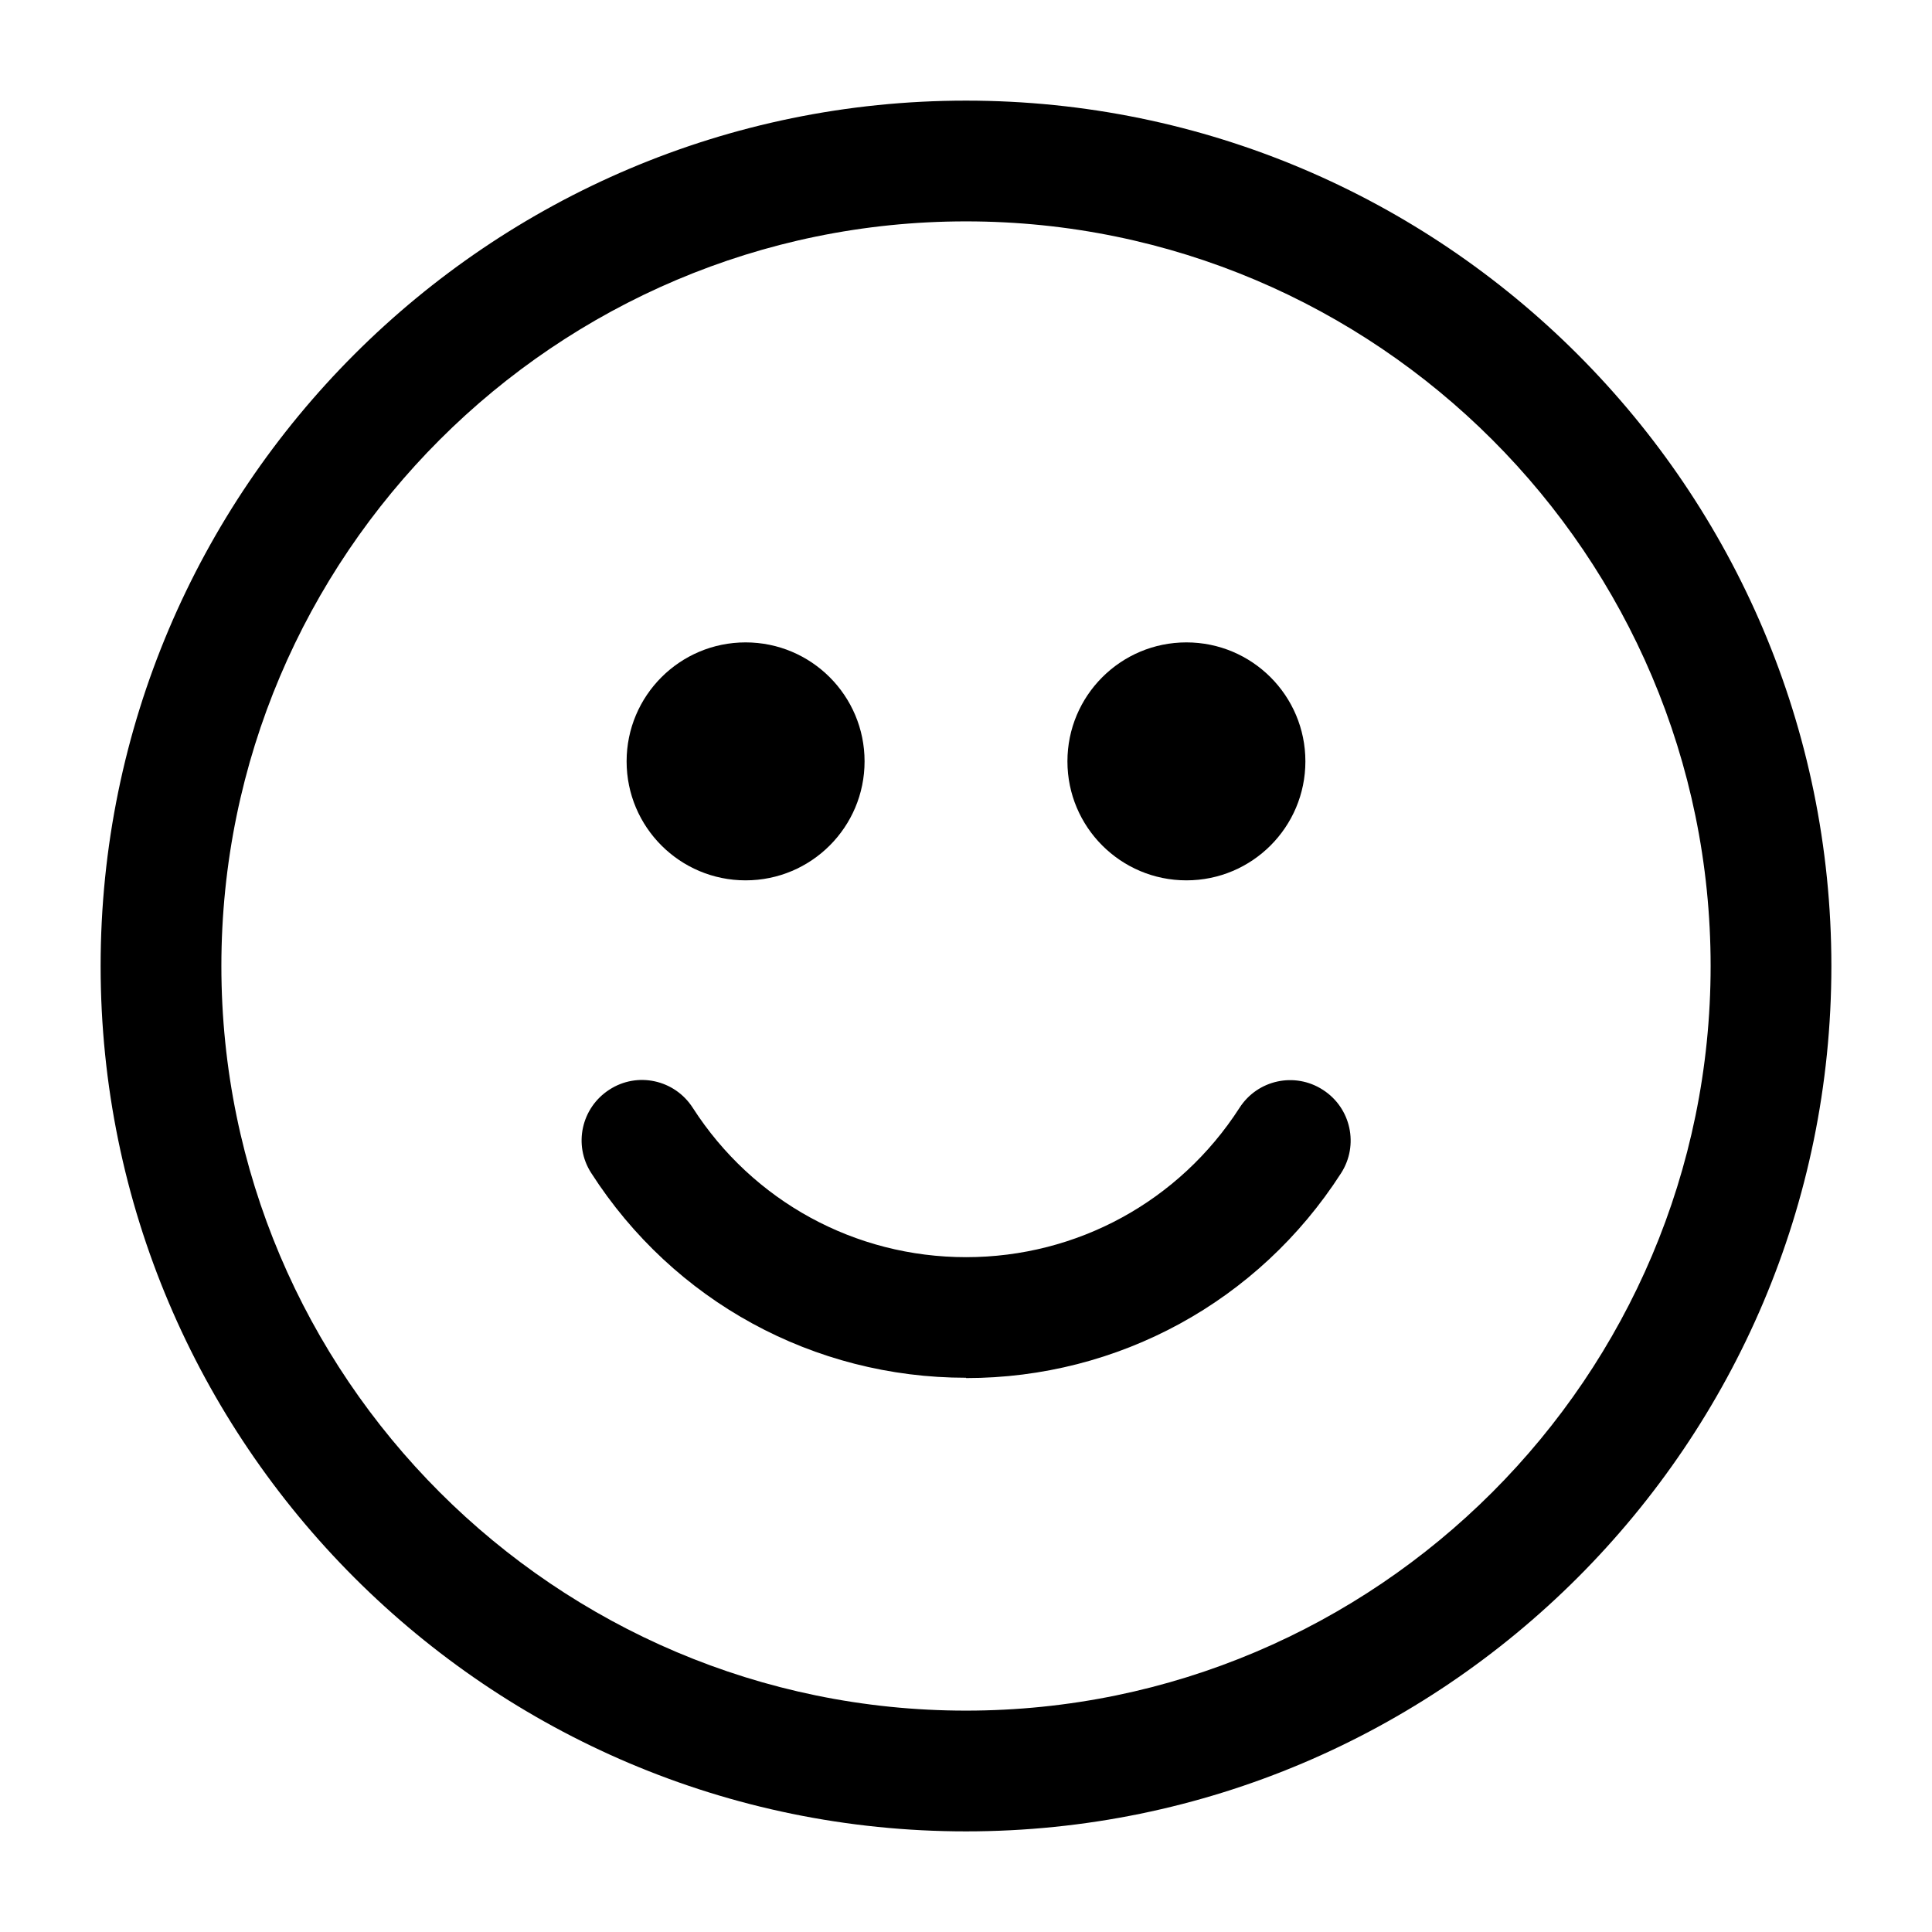
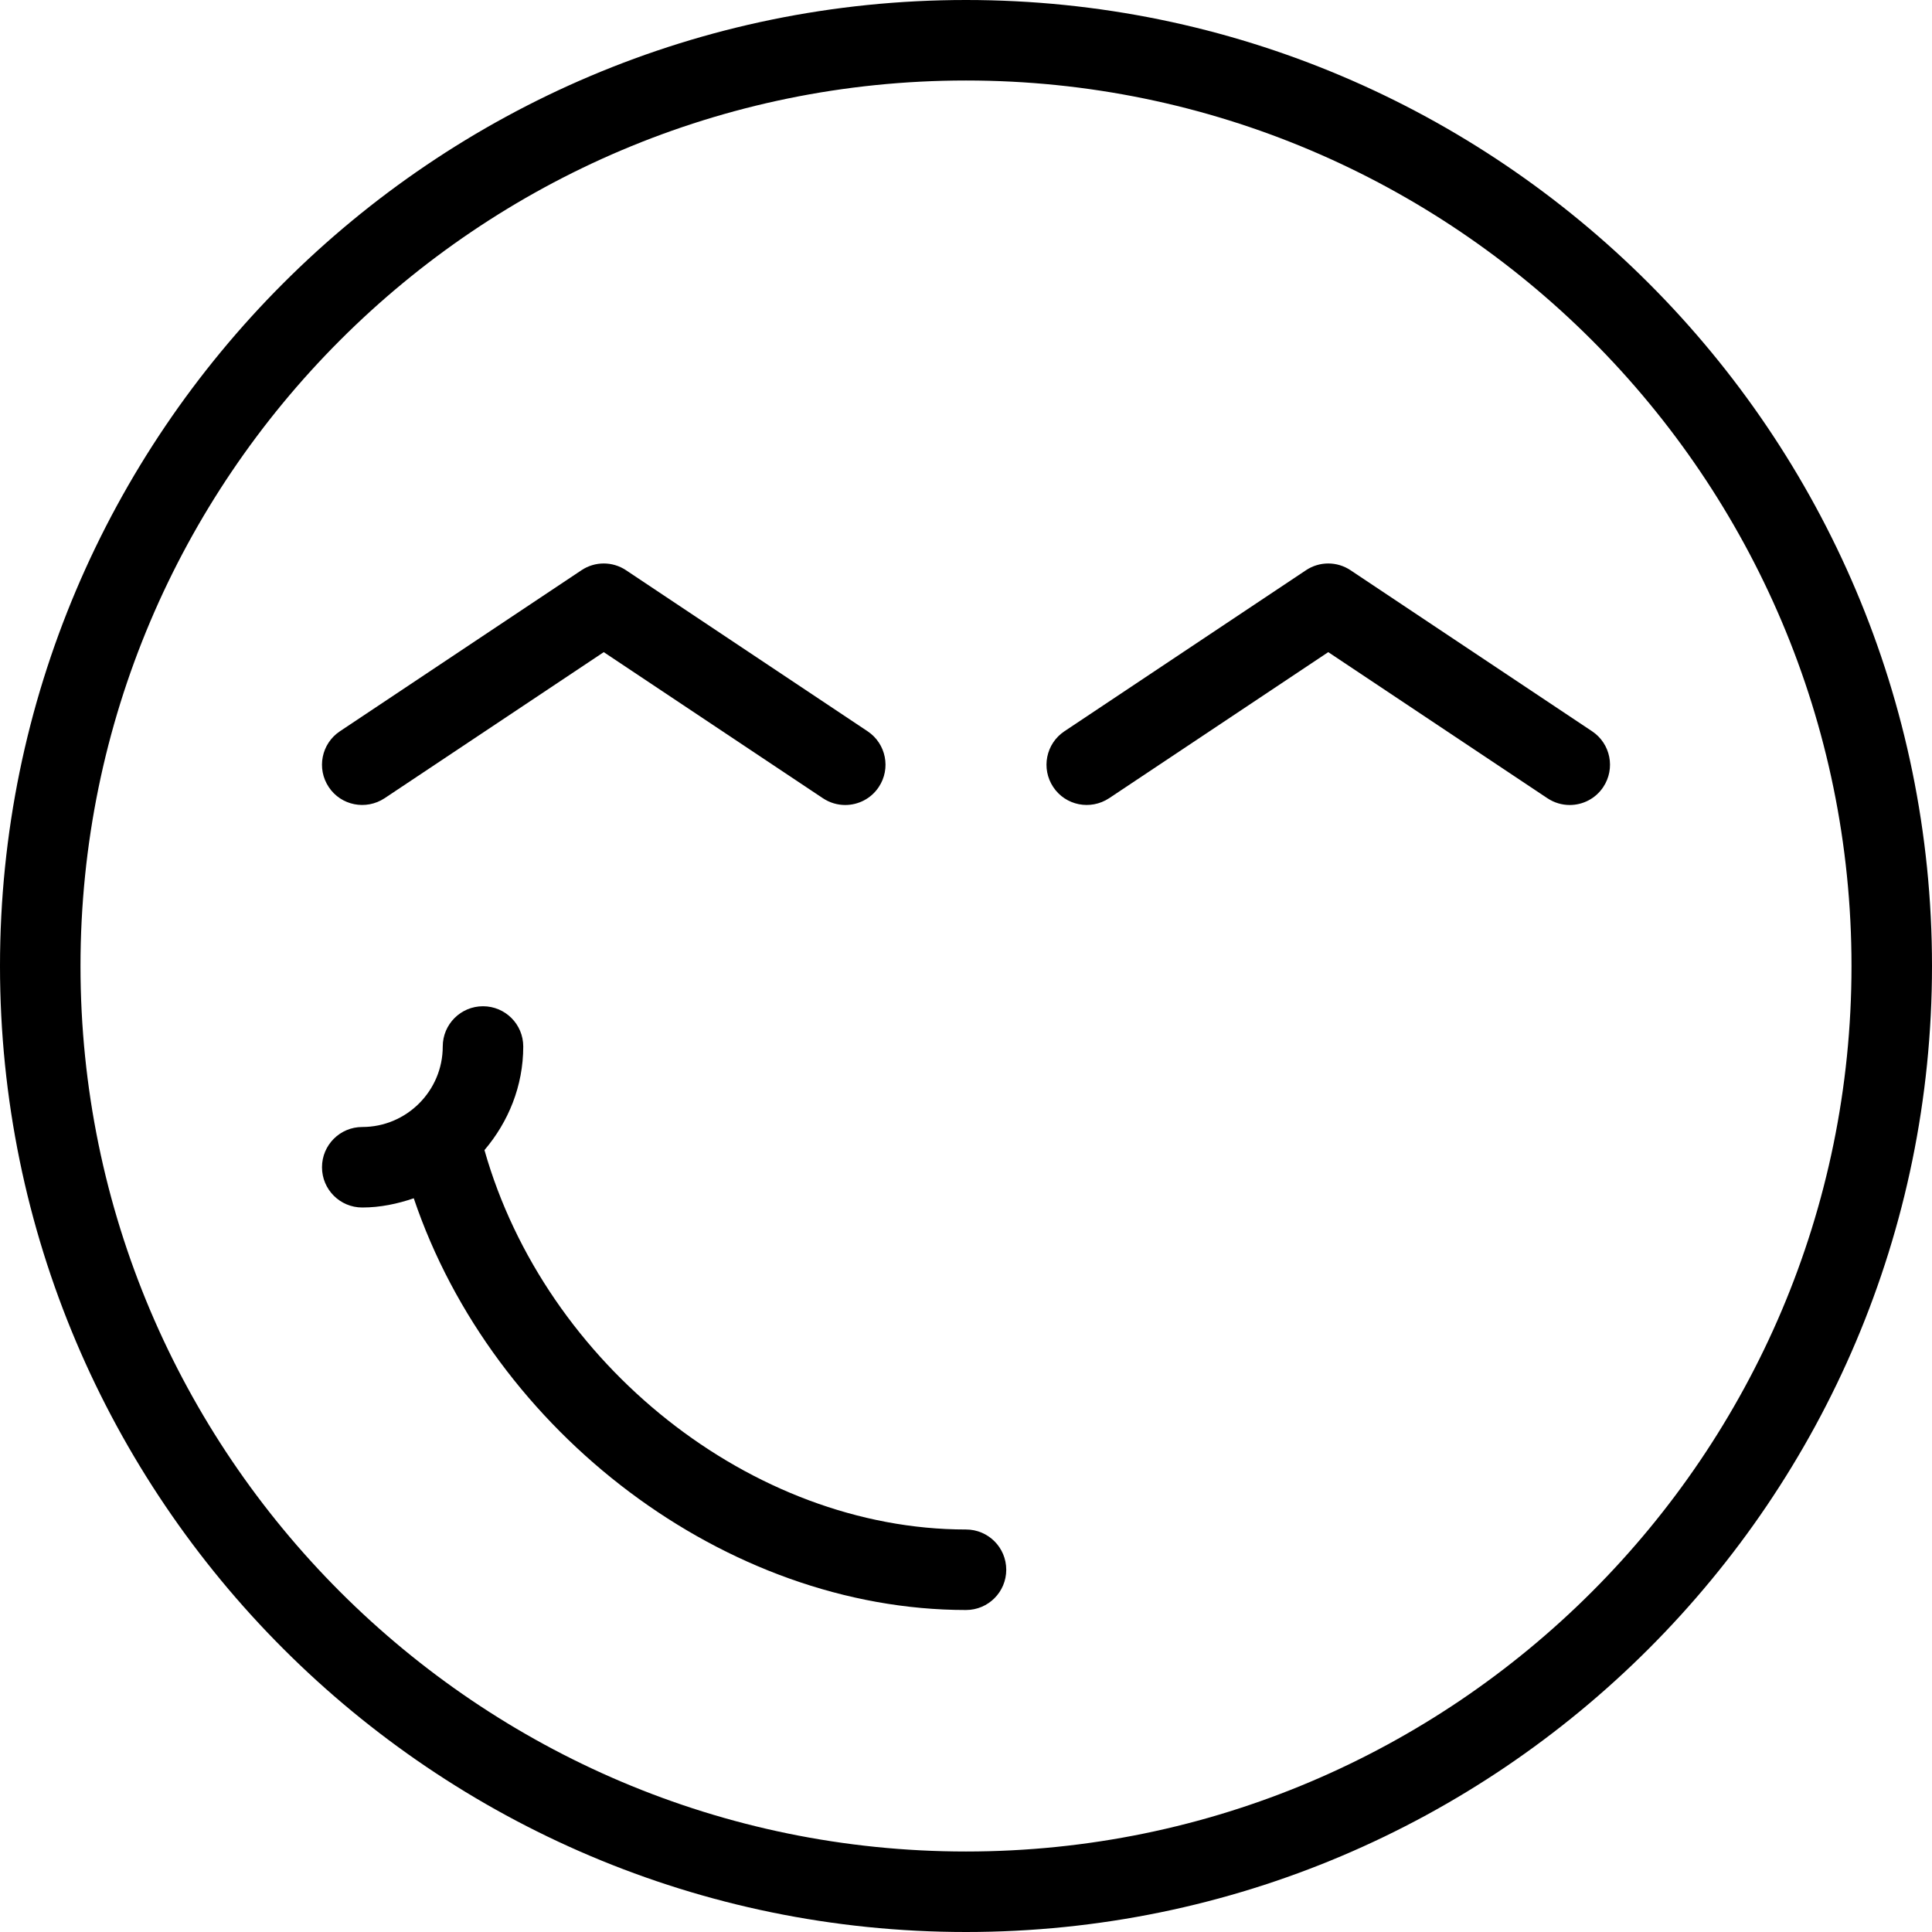
- <svg viewBox="0 0 24 24" class="r-xfsgu1 r-4qtqp9 r-yyyyoo r-1q142lx r-50lct3 r-dnmrzs r-bnwqim r-1plcrui r-lrvibr r-1srniue">
+ <svg xmlns="http://www.w3.org/2000/svg" version="1.1" id="Capa_1" x="0px" y="0px" viewBox="0 0 512 512" style="enable-background:new 0 0 512 512;" xml:space="preserve">
  <g>
-     <path d="M12 22.75C6.072 22.75 1.25 17.928 1.25 12S6.072 1.25 12 1.25 22.75 6.072 22.75 12 17.928 22.75 12 22.75zm0-20C6.9 2.75 2.75 6.9 2.75 12S6.9 21.25 12 21.25s9.25-4.15 9.25-9.25S17.1 2.75 12 2.75z" />
-     <path d="M12 17.115c-1.892 0-3.633-.95-4.656-2.544-.224-.348-.123-.81.226-1.035.348-.226.812-.124 1.036.226.747 1.162 2.016 1.855 3.395 1.855s2.648-.693 3.396-1.854c.224-.35.688-.45 1.036-.225.35.224.45.688.226 1.036-1.025 1.594-2.766 2.545-4.658 2.545z" />
-     <circle cx="14.738" cy="9.458" r="1.478" />
-     <circle cx="9.262" cy="9.458" r="1.478" />
+     <g>
+       <g>
+         <path d="M256,0C114.844,0,0,114.844,0,256s114.844,256,256,256s256-114.844,256-256S397.156,0,256,0z M256,490.667     C126.604,490.667,21.333,385.396,21.333,256S126.604,21.333,256,21.333S490.667,126.604,490.667,256S385.396,490.667,256,490.667     z" />
+         <path d="M256,405.333c-56.755,0-111.544-43.818-127.612-100.546c6.318-7.441,10.279-16.948,10.279-27.454     c0-5.896-4.771-10.667-10.667-10.667s-10.667,4.771-10.667,10.667c0,11.76-9.573,21.333-21.333,21.333     c-5.896,0-10.667,4.771-10.667,10.667C85.333,315.229,90.104,320,96,320c4.802,0,9.341-0.974,13.651-2.443     C130.63,379.701,192.413,426.667,256,426.667c5.896,0,10.667-4.771,10.667-10.667C266.667,410.104,261.896,405.333,256,405.333z" />
+         <path d="M101.917,211.542L160,172.823l58.083,38.719c1.823,1.208,3.875,1.792,5.906,1.792c3.448,0,6.833-1.667,8.885-4.75     c3.271-4.906,1.948-11.521-2.958-14.792l-64-42.667c-3.583-2.396-8.25-2.396-11.833,0l-64,42.667     c-4.906,3.271-6.229,9.885-2.958,14.792C90.365,213.479,96.979,214.792,101.917,211.542z" />
+         <path d="M421.917,193.792l-64-42.667c-3.583-2.396-8.25-2.396-11.833,0l-64,42.667c-4.906,3.271-6.229,9.885-2.958,14.792     c3.26,4.896,9.844,6.208,14.792,2.958L352,172.823l58.083,38.719c1.823,1.208,3.875,1.792,5.906,1.792     c3.448,0,6.833-1.667,8.885-4.75C428.146,203.677,426.823,197.063,421.917,193.792z" />
+       </g>
+     </g>
  </g>
+   <g>
+ </g>
+   <g>
+ </g>
+   <g>
+ </g>
+   <g>
+ </g>
+   <g>
+ </g>
+   <g>
+ </g>
+   <g>
+ </g>
+   <g>
+ </g>
+   <g>
+ </g>
+   <g>
+ </g>
+   <g>
+ </g>
+   <g>
+ </g>
+   <g>
+ </g>
+   <g>
+ </g>
+   <g>
+ </g>
</svg>
